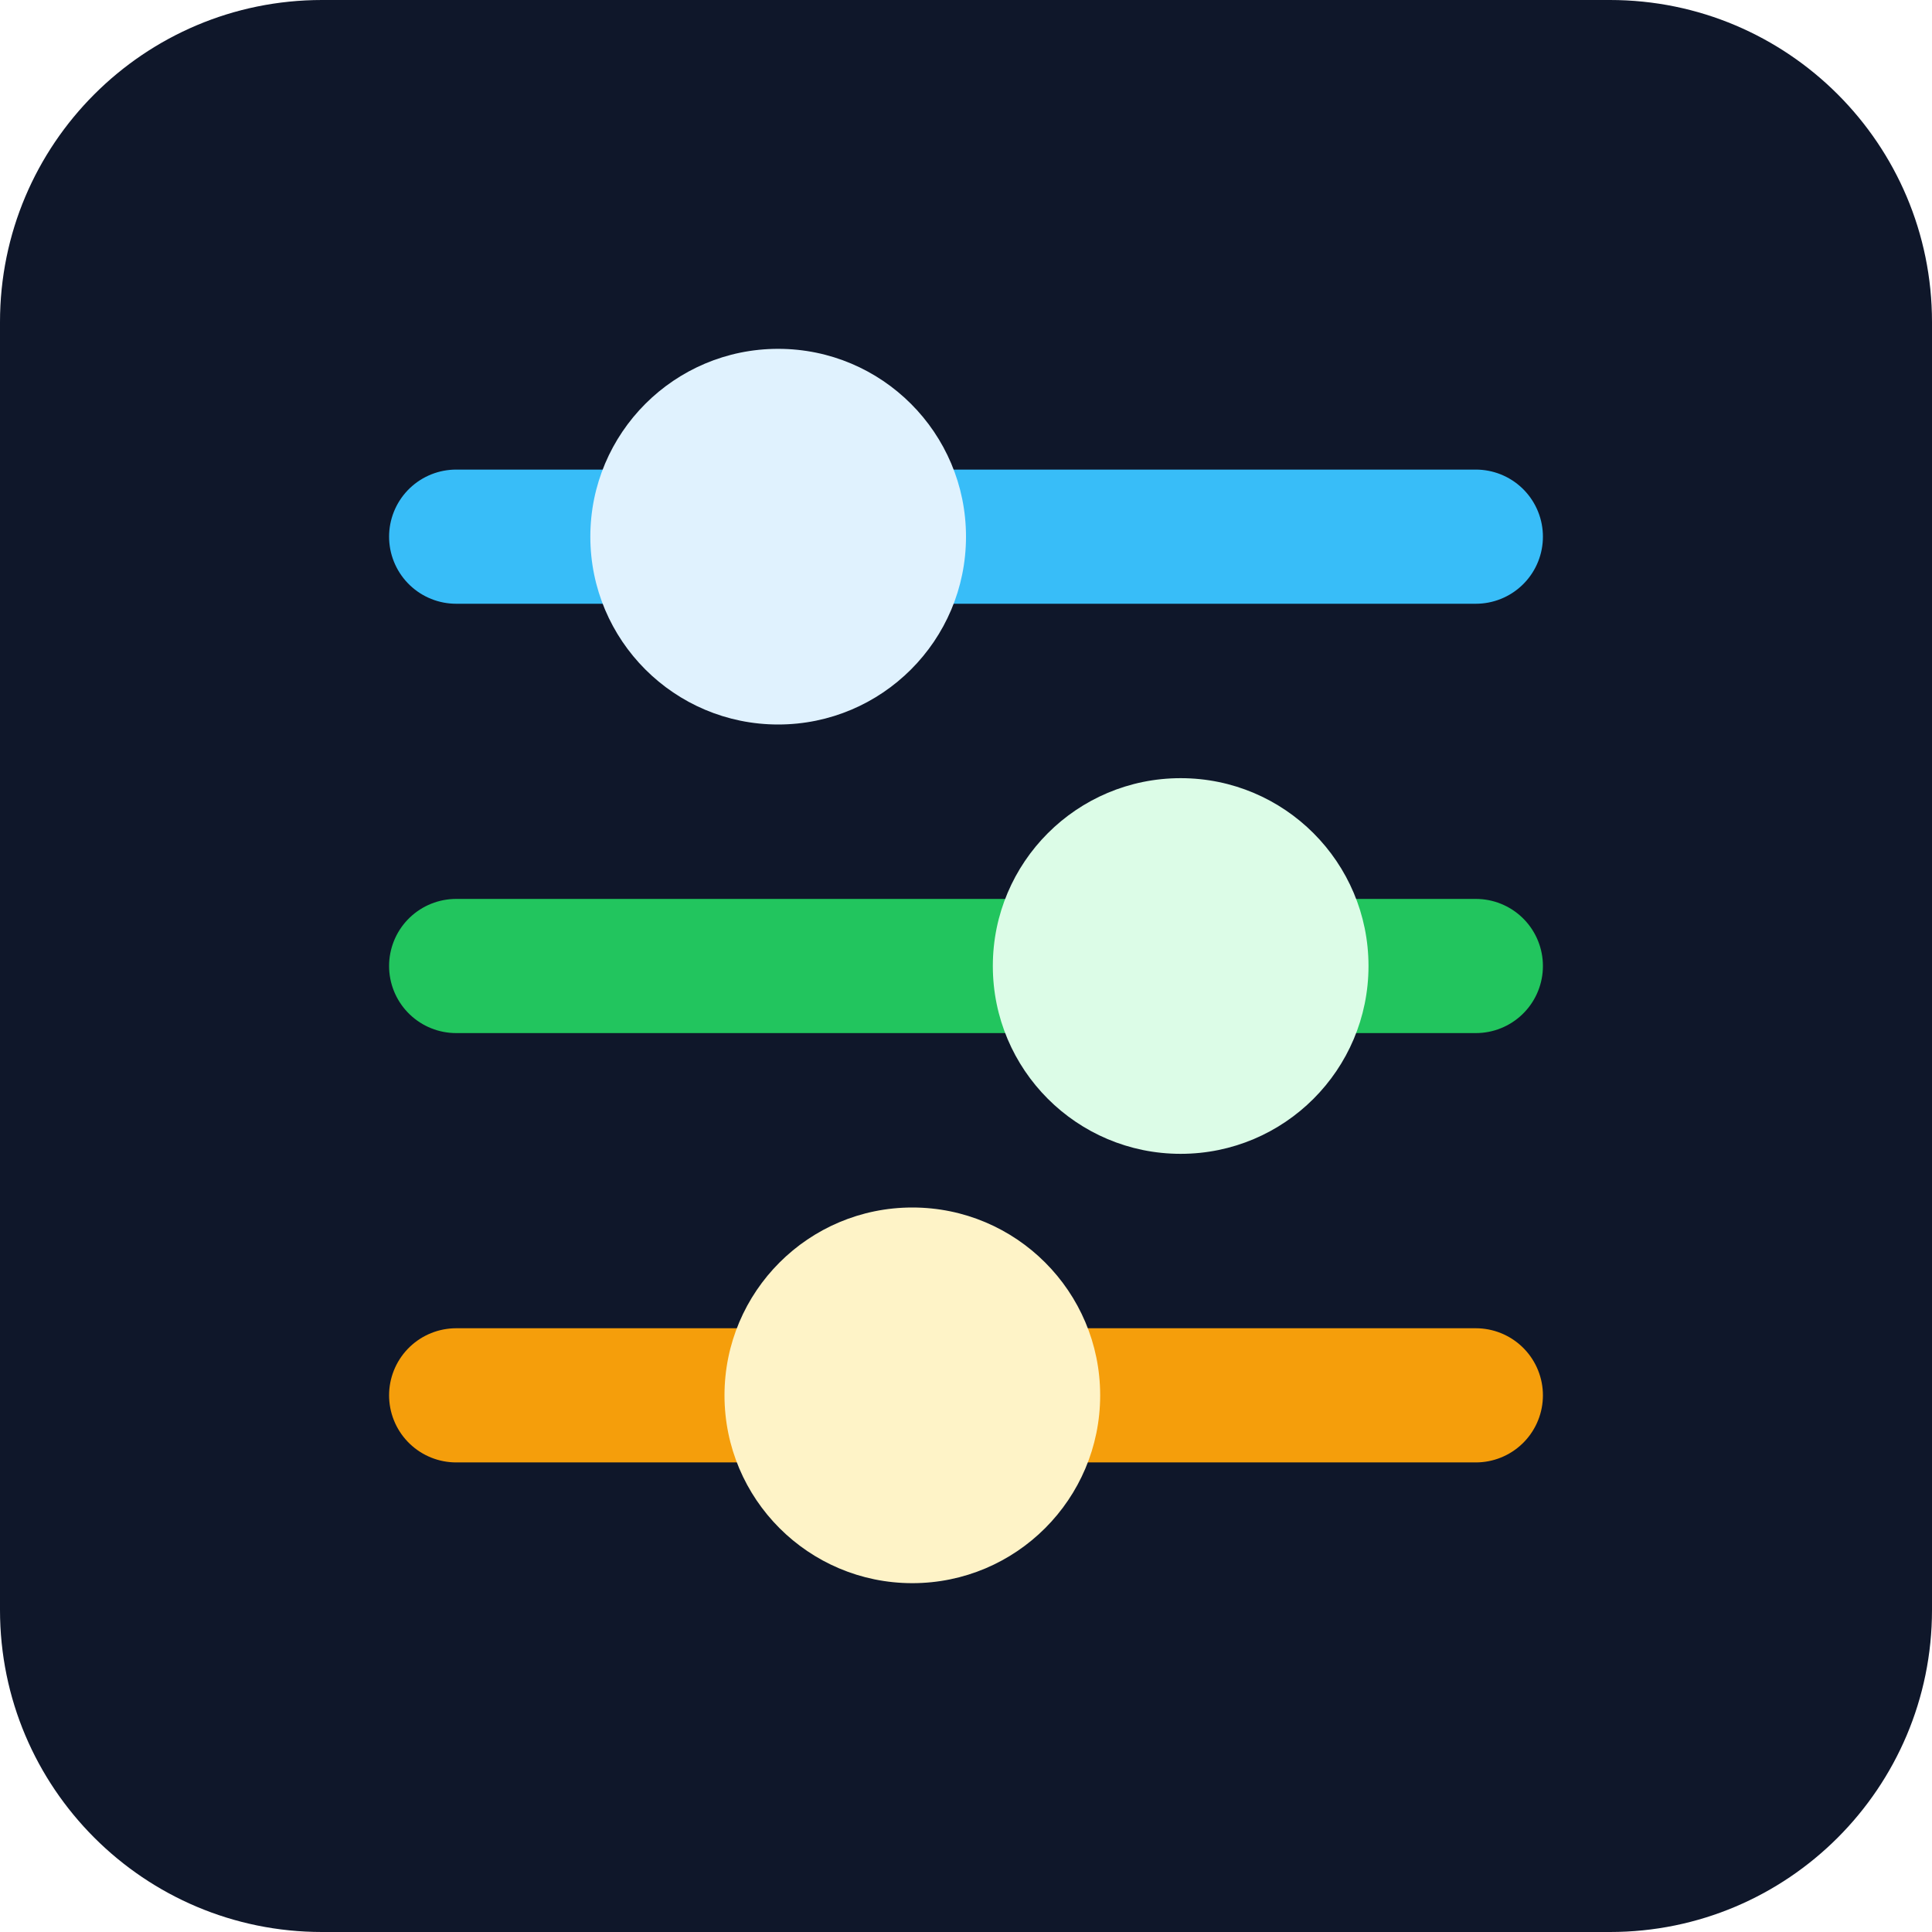
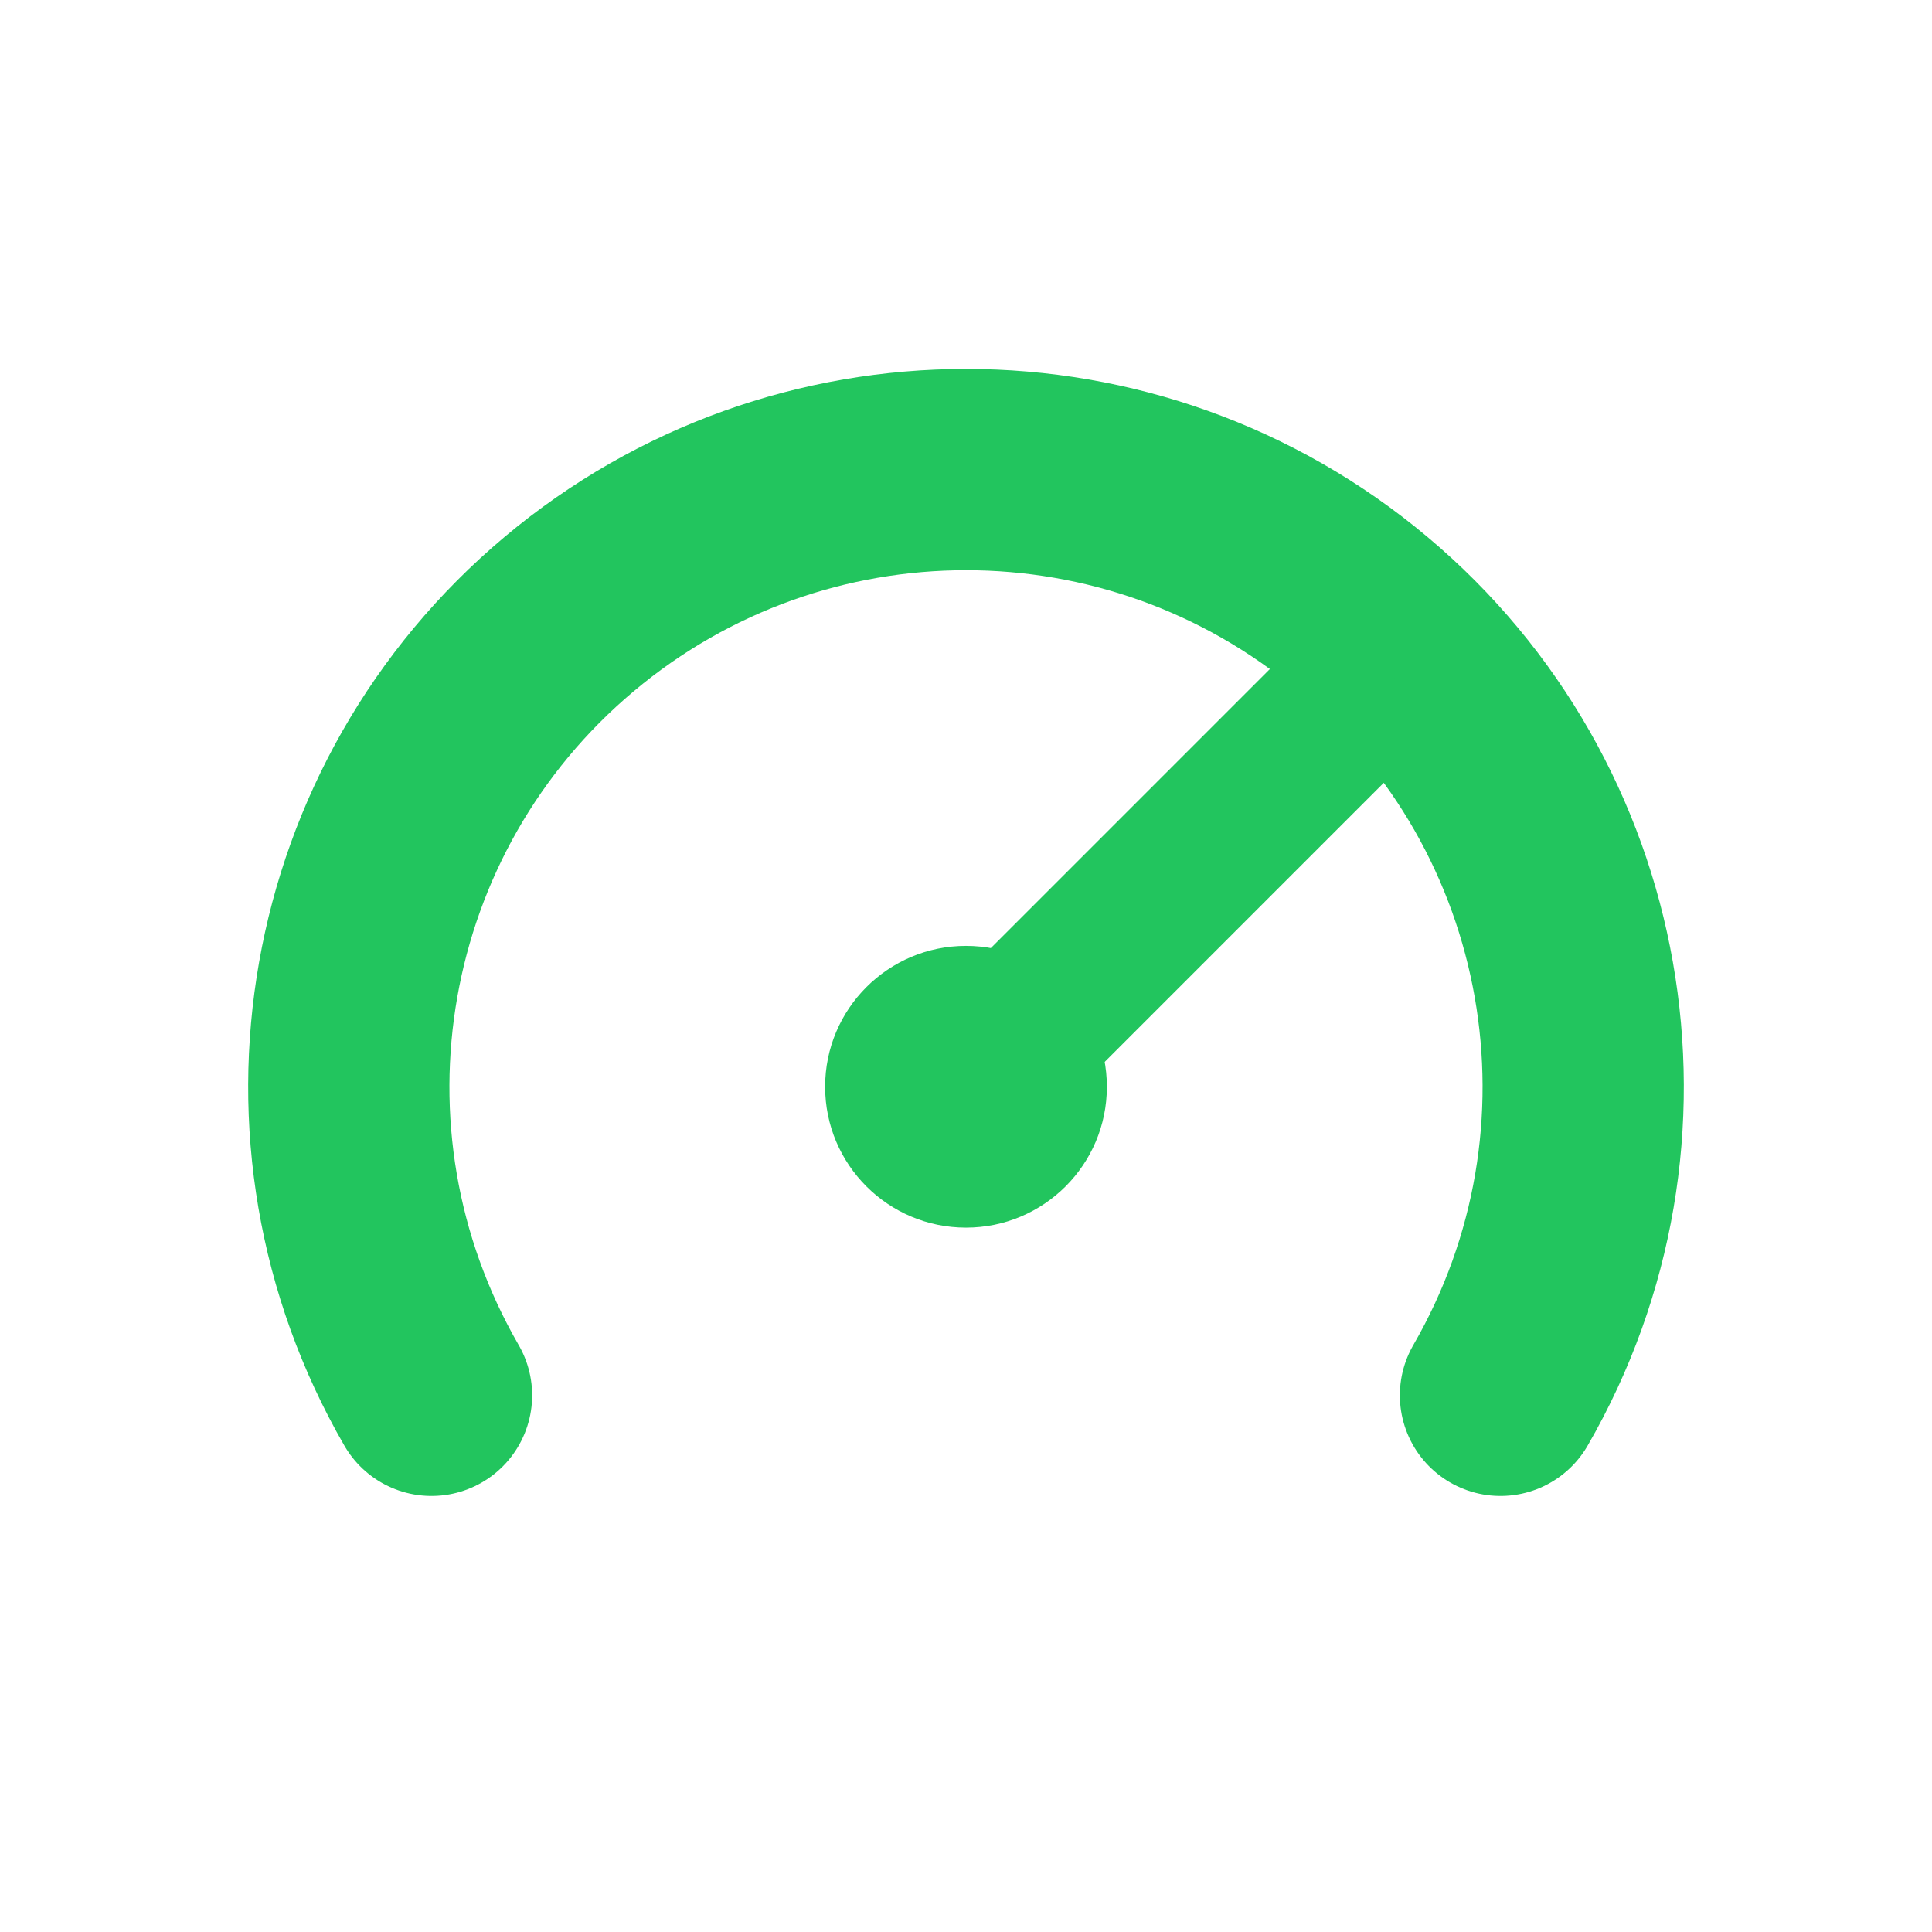
<svg xmlns="http://www.w3.org/2000/svg" viewBox="0 0 144 144">
-   <rect width="144" height="144" rx="24" fill="#0f172a" />
-   <path d="M34 40h76" stroke="#38bdf8" stroke-width="10" stroke-linecap="round" />
-   <path d="M34 72h76" stroke="#22c55e" stroke-width="10" stroke-linecap="round" />
-   <path d="M34 104h76" stroke="#f59e0b" stroke-width="10" stroke-linecap="round" />
-   <circle cx="58" cy="40" r="14" fill="#e0f2fe" />
-   <circle cx="88" cy="72" r="14" fill="#dcfce7" />
-   <circle cx="68" cy="104" r="14" fill="#fef3c7" />
+   <path d="M 32.163 104 A 46 46 0 1 1 111.837 104" fill="none" stroke="#22c55e" stroke-width="15" stroke-linecap="round" />
+   <line x1="72" y1="81" x2="99" y2="54" stroke="#22c55e" stroke-width="12" stroke-linecap="round" />
+   <circle cx="72" cy="81" r="10.5" fill="#22c55e" />
</svg>
